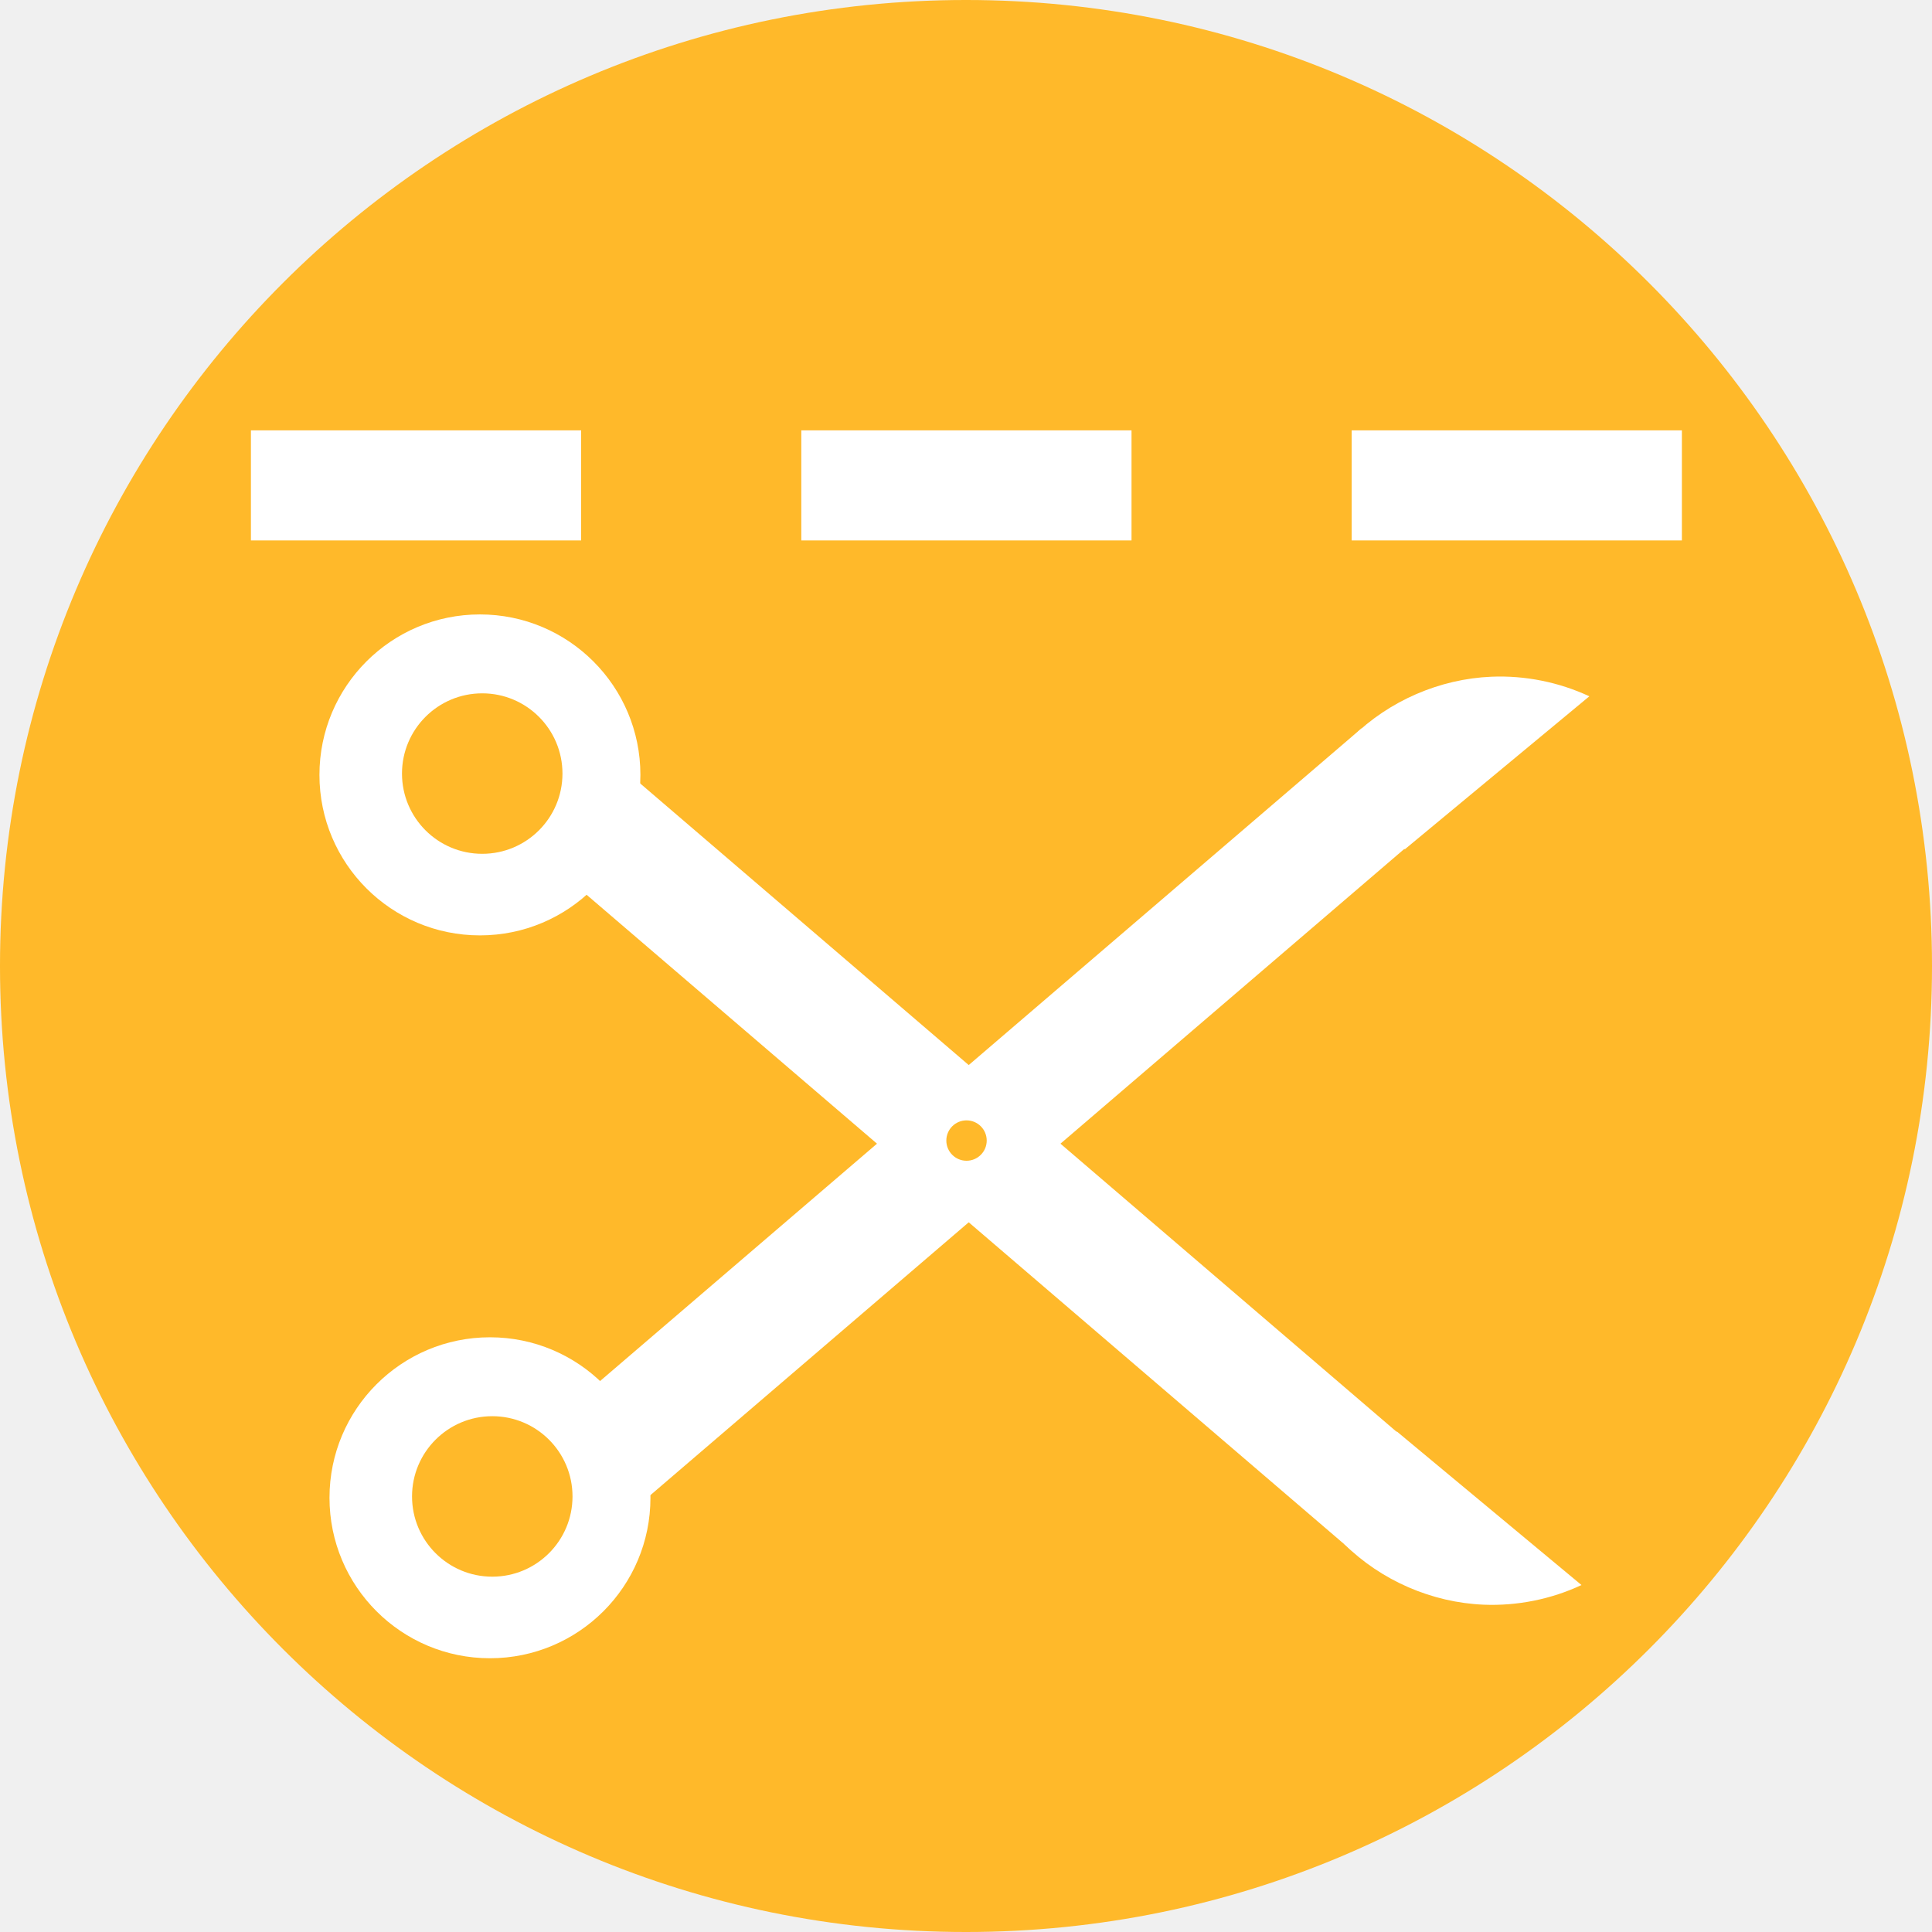
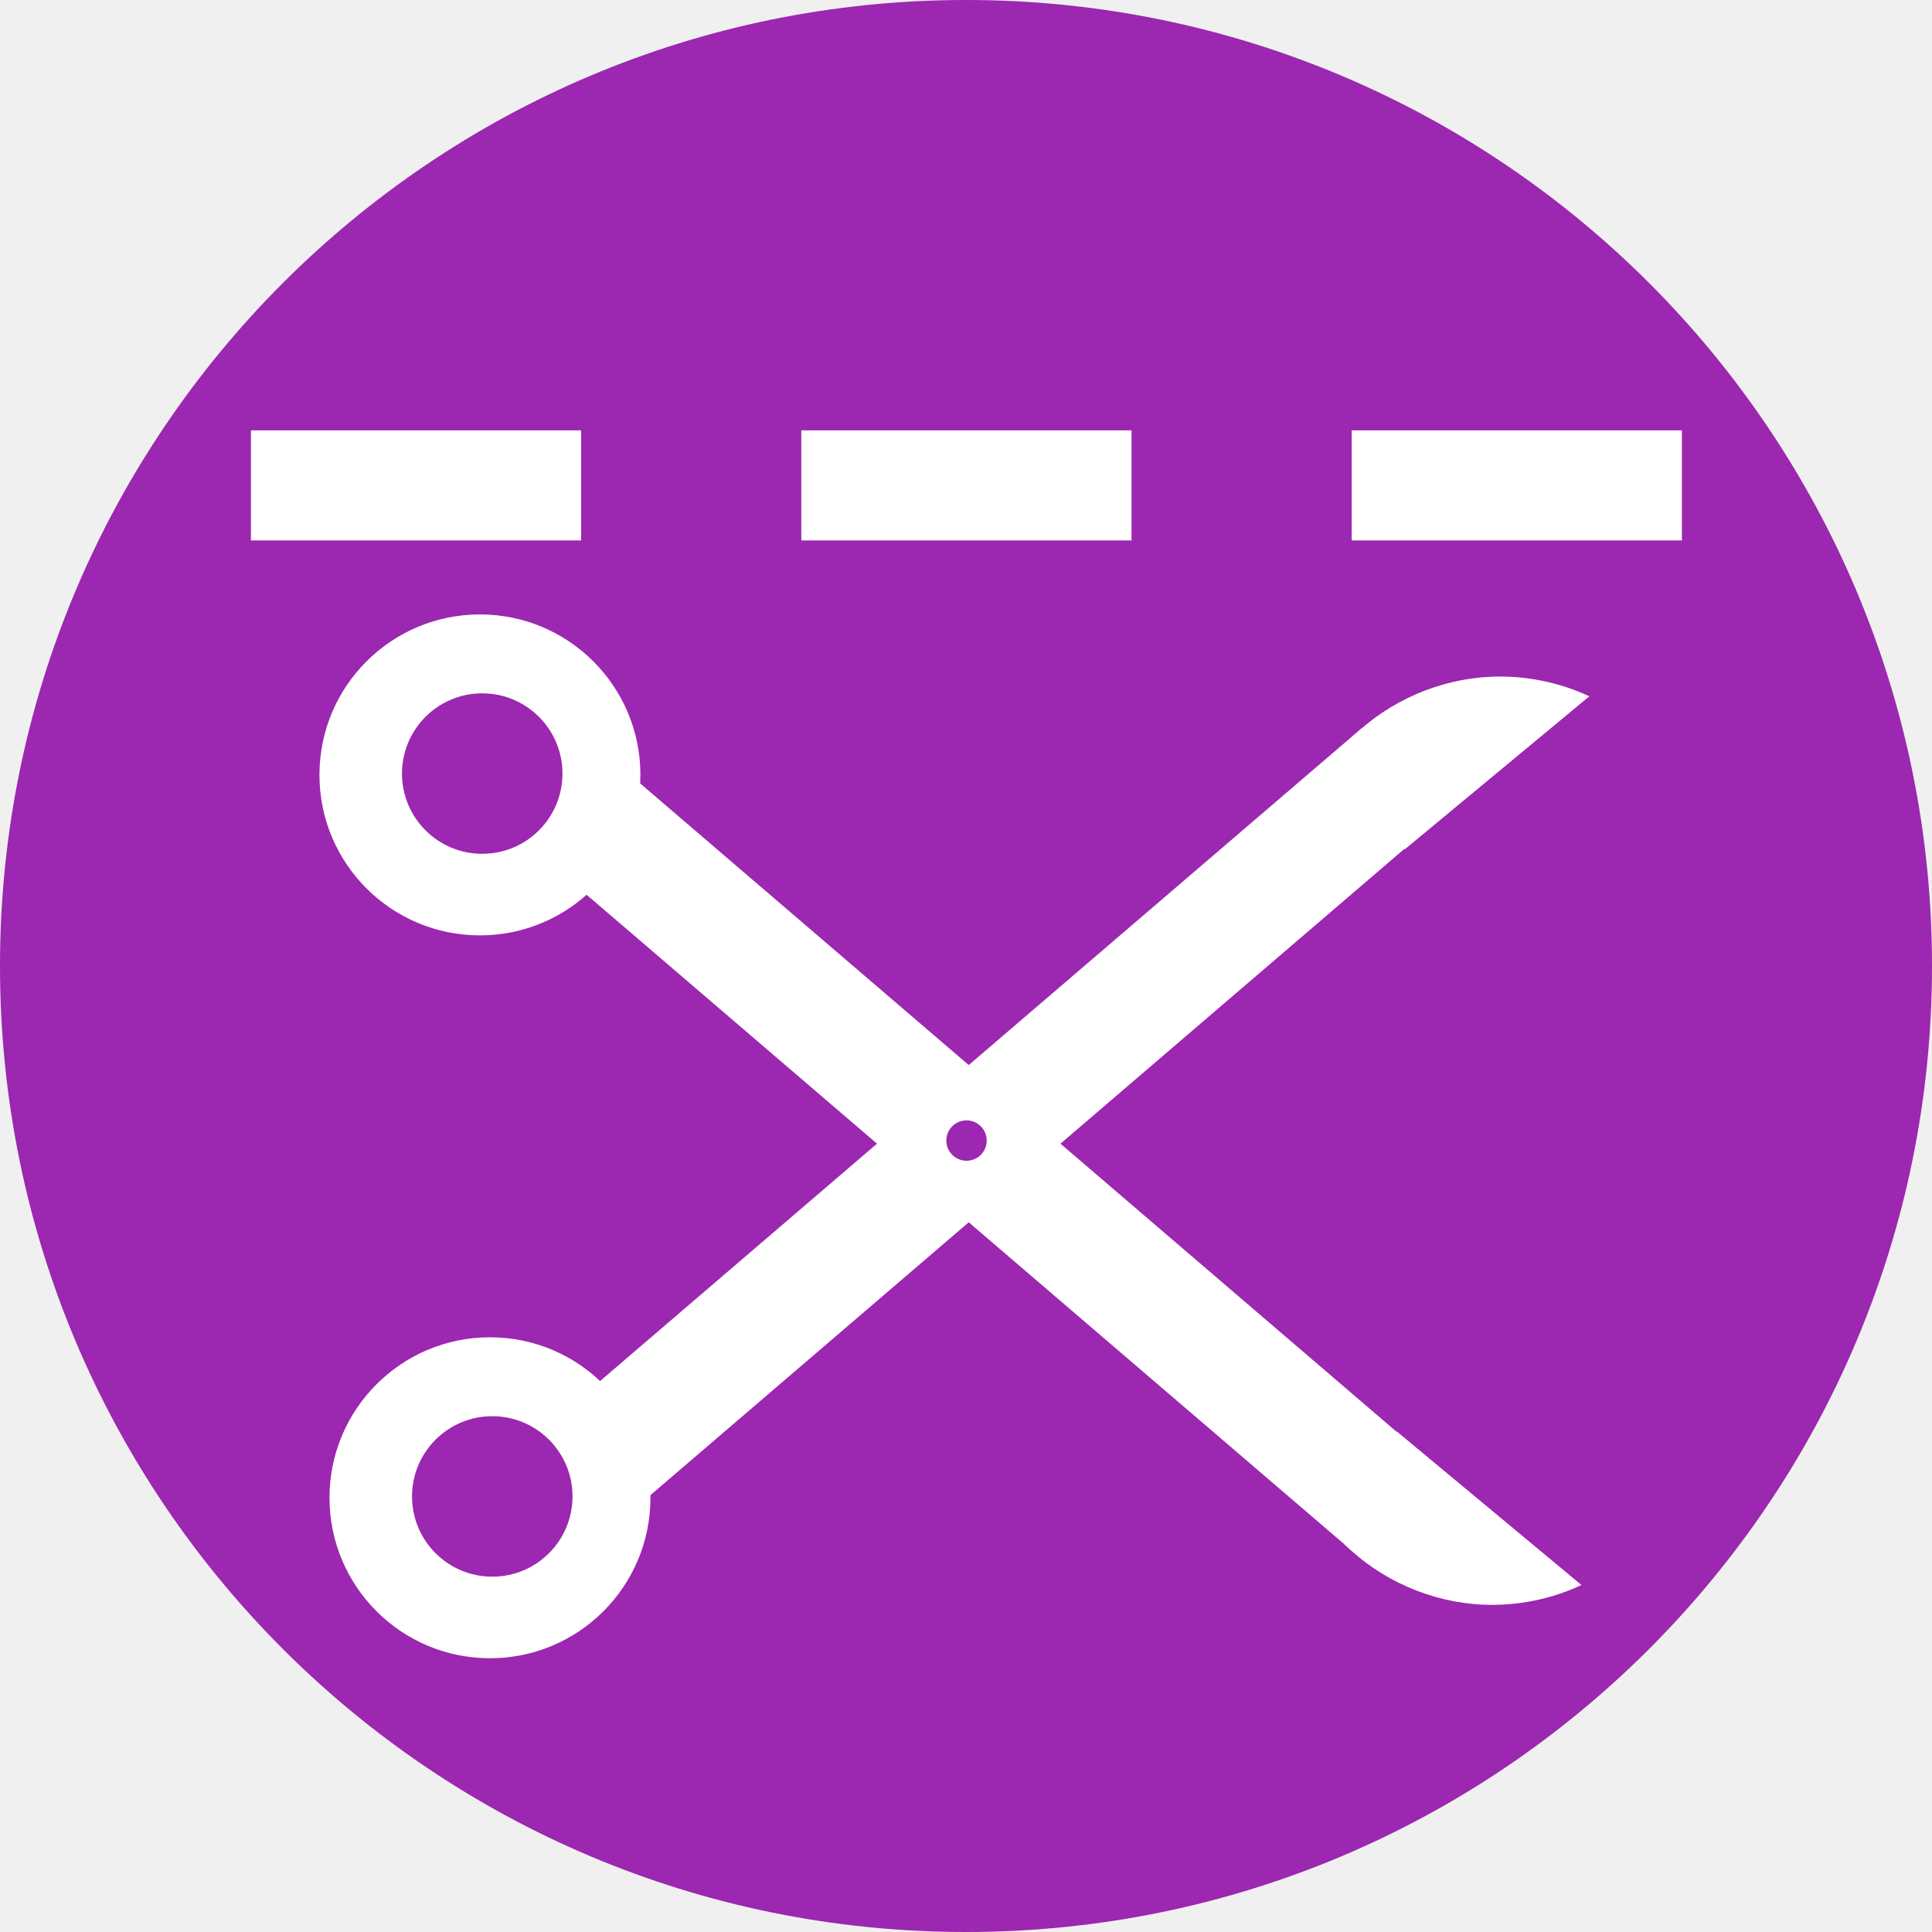
<svg xmlns="http://www.w3.org/2000/svg" width="125.742mm" height="125.742mm" viewBox="0 0 445.543 445.543" id="svg21779" version="1.1">
  <defs id="defs21781">
    </defs>
  <g id="layer1" transform="translate(-2.22845,-604.5906)">
-     <circle style="fill:#ffb92a;fill-opacity:1;stroke:#000000;stroke-width:0;stroke-linecap:butt;stroke-linejoin:miter;stroke-miterlimit:1;stroke-dasharray:none;stroke-dashoffset:0;stroke-opacity:1" id="path8068" cx="225" cy="827.362" r="222.772" />
+     <circle style="fill:#9c27b0;fill-opacity:1;stroke:#000000;stroke-width:0;stroke-linecap:butt;stroke-linejoin:miter;stroke-miterlimit:1;stroke-dasharray:none;stroke-dashoffset:0;stroke-opacity:1" id="path8068" cx="225" cy="827.362" r="222.772" />
    <rect style="fill:#ffffff;fill-opacity:1;fill-rule:evenodd;stroke:#000000;stroke-width:0;stroke-linecap:butt;stroke-linejoin:miter;stroke-miterlimit:2.75;stroke-dasharray:none;stroke-opacity:1" id="rect8098" width="76.154" height="25.385" x="60.094" y="703.837" />
    <rect style="fill:#ffffff;fill-opacity:1;fill-rule:evenodd;stroke:#000000;stroke-width:0;stroke-linecap:butt;stroke-linejoin:miter;stroke-miterlimit:2.75;stroke-dasharray:none;stroke-opacity:1" id="rect8098-3" width="76.154" height="25.385" x="187.017" y="703.837" />
    <rect style="fill:#ffffff;fill-opacity:1;fill-rule:evenodd;stroke:#000000;stroke-width:0;stroke-linecap:butt;stroke-linejoin:miter;stroke-miterlimit:2.75;stroke-dasharray:none;stroke-opacity:1" id="rect8098-3-1" width="76.154" height="25.385" x="313.94" y="703.837" />
    <ellipse style="fill:#ffffff;fill-opacity:1;stroke:#000000;stroke-width:0;stroke-linecap:butt;stroke-linejoin:miter;stroke-miterlimit:2.75;stroke-dasharray:none;stroke-dashoffset:0;stroke-opacity:1" id="path8130" cx="783.293" cy="-112.905" transform="matrix(0,1,-1,0,0,0)" rx="37.008" ry="37.009" />
    <ellipse style="fill:#ffb92a;fill-opacity:1;stroke:#000000;stroke-width:0;stroke-linecap:butt;stroke-linejoin:miter;stroke-miterlimit:2.75;stroke-dasharray:none;stroke-dashoffset:0;stroke-opacity:1" id="path8130-0-5" cx="868.157" cy="-226.662" rx="8.056" ry="8.056" transform="matrix(0,1,-1,0,0,0)" />
-     <ellipse style="fill:#ffb92a;fill-opacity:1;stroke:#000000;stroke-width:0;stroke-linecap:butt;stroke-linejoin:miter;stroke-miterlimit:2.75;stroke-dasharray:none;stroke-dashoffset:0;stroke-opacity:1" id="path8130-7" cx="782.986" cy="-113.436" transform="matrix(0,1,-1,0,0,0)" rx="18.504" ry="18.504" />
+     <ellipse style="fill:#9c27b0;fill-opacity:1;stroke:#000000;stroke-width:0;stroke-linecap:butt;stroke-linejoin:miter;stroke-miterlimit:2.75;stroke-dasharray:none;stroke-dashoffset:0;stroke-opacity:1" id="path8130-7" cx="782.986" cy="-113.436" transform="matrix(0,1,-1,0,0,0)" rx="18.504" ry="18.504" />
    <ellipse style="fill:#ffffff;fill-opacity:1;stroke:#000000;stroke-width:0;stroke-linecap:butt;stroke-linejoin:miter;stroke-miterlimit:2.75;stroke-dasharray:none;stroke-dashoffset:0;stroke-opacity:1" id="path8130-8" cx="949.994" cy="-115.222" transform="matrix(0,1,-1,0,0,0)" rx="37.008" ry="37.009" />
-     <ellipse style="fill:#ffb92a;fill-opacity:1;stroke:#000000;stroke-width:0;stroke-linecap:butt;stroke-linejoin:miter;stroke-miterlimit:2.75;stroke-dasharray:none;stroke-dashoffset:0;stroke-opacity:1" id="path8130-7-2" cx="949.687" cy="-115.753" transform="matrix(0,1,-1,0,0,0)" rx="18.504" ry="18.504" />
+     <ellipse style="fill:#9c27b0;fill-opacity:1;stroke:#000000;stroke-width:0;stroke-linecap:butt;stroke-linejoin:miter;stroke-miterlimit:2.75;stroke-dasharray:none;stroke-dashoffset:0;stroke-opacity:1" id="path8130-7-2" cx="949.687" cy="-115.753" transform="matrix(0,1,-1,0,0,0)" rx="18.504" ry="18.504" />
    <path style="fill:#ffffff;fill-opacity:1;fill-rule:evenodd;stroke:#000000;stroke-width:0;stroke-linecap:butt;stroke-linejoin:miter;stroke-miterlimit:2.75;stroke-dasharray:none;stroke-opacity:1" d="m 136.352,809.946 177.692,152.307 12.692,-25.384 -177.692,-152.308 -12.692,25.385 0,0" id="path8195" />
    <path style="fill:#ffffff;fill-opacity:1;fill-rule:evenodd;stroke:#000000;stroke-width:0;stroke-linecap:butt;stroke-linejoin:miter;stroke-miterlimit:2.75;stroke-dasharray:none;stroke-opacity:1" d="m 328.911,797.94 -177.693,152.307 -12.692,-25.384 177.692,-152.307 12.693,25.385 0,0" id="path8195-3" />
    <path style="fill:#ffffff;fill-opacity:1;fill-rule:evenodd;stroke:#000000;stroke-width:0;stroke-linecap:butt;stroke-linejoin:miter;stroke-miterlimit:2.75;stroke-dasharray:none;stroke-opacity:1" d="m 326.16,800.481 42.591,-35.314 c -7.019,-3.272 -14.827,-4.835 -22.564,-4.517 -11.929,0.49 -23.613,5.555 -32.127,13.925 l 12.101,25.905 z" id="path8231" />
    <path style="fill:#ffffff;fill-opacity:1;fill-rule:evenodd;stroke:#000000;stroke-width:0;stroke-linecap:butt;stroke-linejoin:miter;stroke-miterlimit:2.75;stroke-dasharray:none;stroke-opacity:1" d="m 324.347,934.702 42.591,35.419 c -7.016,3.28 -14.826,4.848 -22.564,4.53 -11.936,-0.491 -23.627,-5.573 -32.127,-13.966 l 12.1,-25.982 z" id="path8231-7" />
-     <ellipse style="fill:#ffb92a;fill-opacity:1;stroke:#000000;stroke-width:0;stroke-linecap:butt;stroke-linejoin:miter;stroke-miterlimit:2.75;stroke-dasharray:none;stroke-dashoffset:0;stroke-opacity:1" id="path8130-7-4" cx="867.618" cy="-225.12" transform="matrix(0,1,-1,0,0,0)" rx="4.656" ry="4.656" />
+     <ellipse style="fill:#9c27b0;fill-opacity:1;stroke:#000000;stroke-width:0;stroke-linecap:butt;stroke-linejoin:miter;stroke-miterlimit:2.75;stroke-dasharray:none;stroke-dashoffset:0;stroke-opacity:1" id="path8130-7-4" cx="867.618" cy="-225.12" transform="matrix(0,1,-1,0,0,0)" rx="4.656" ry="4.656" />
  </g>
</svg>
